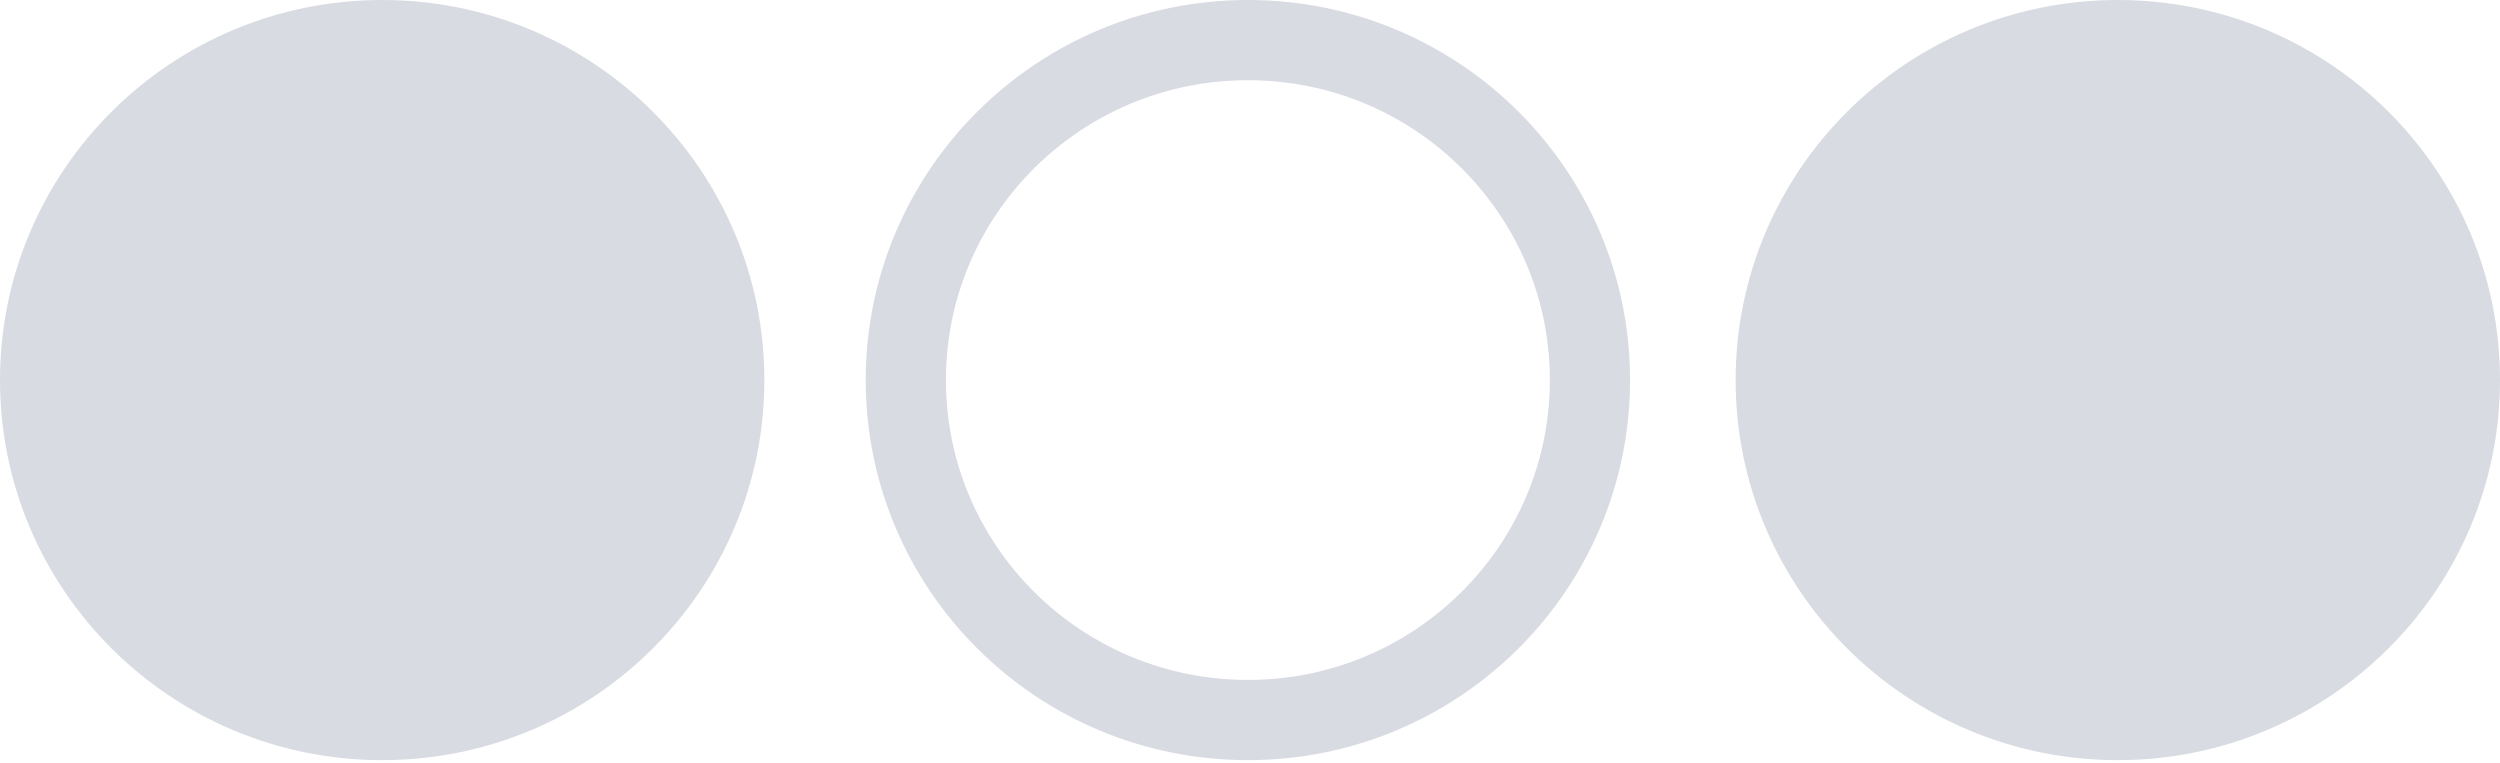
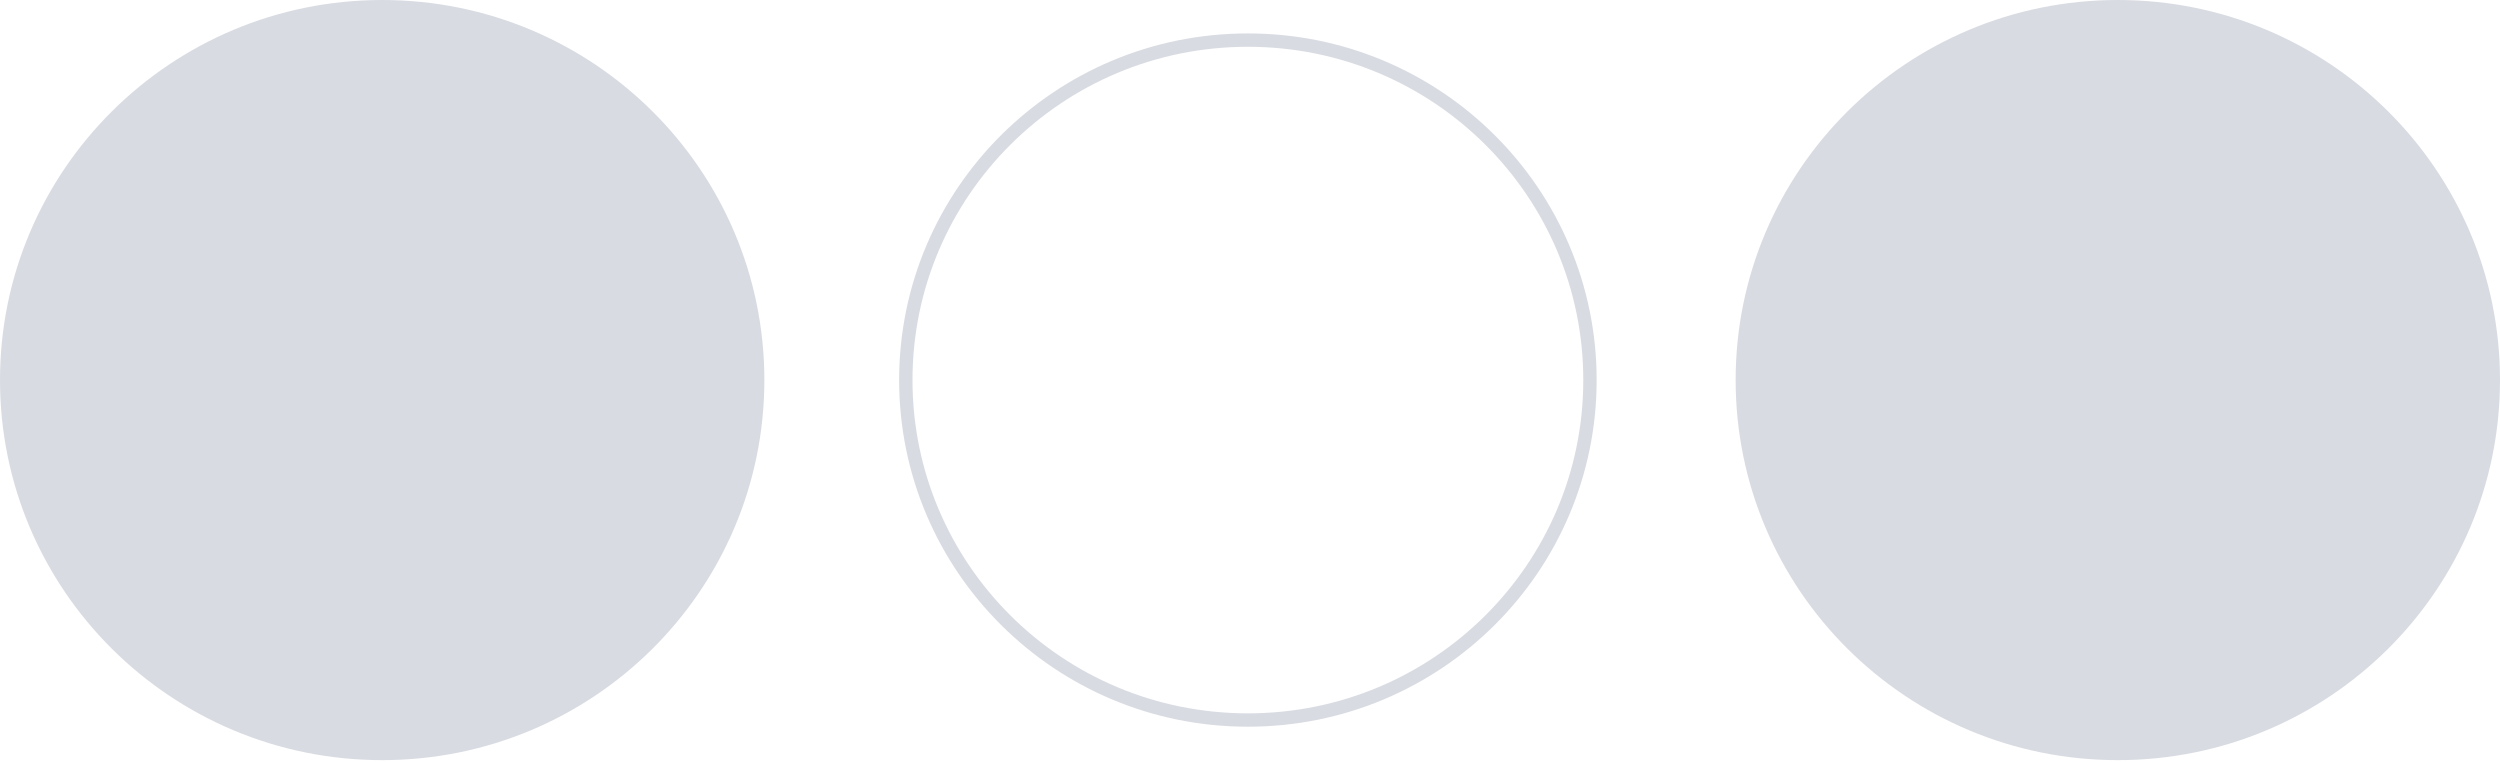
<svg xmlns="http://www.w3.org/2000/svg" width="187" height="57" viewBox="0 0 187 57" fill="none">
  <ellipse cx="28.587" cy="28.429" rx="28.587" ry="28.429" transform="matrix(1 0 0 -1 0 56.8582)" fill="#D8DBE2" />
-   <path d="M118.929 28.429C118.929 14.401 107.489 3 93.342 3C79.195 3 67.755 14.401 67.755 28.429C67.755 42.458 79.195 53.858 93.342 53.858C107.489 53.858 118.929 42.458 118.929 28.429Z" stroke="#D8DBE2" stroke-width="6" />
+   <path d="M118.929 28.429C118.929 14.401 107.489 3 93.342 3C79.195 3 67.755 14.401 67.755 28.429C67.755 42.458 79.195 53.858 93.342 53.858C107.489 53.858 118.929 42.458 118.929 28.429Z" stroke="#D8DBE2" strokeWidth="6" />
  <ellipse cx="28.587" cy="28.429" rx="28.587" ry="28.429" transform="matrix(1 0 0 -1 129.826 56.8582)" fill="#D8DBE2" />
</svg>
